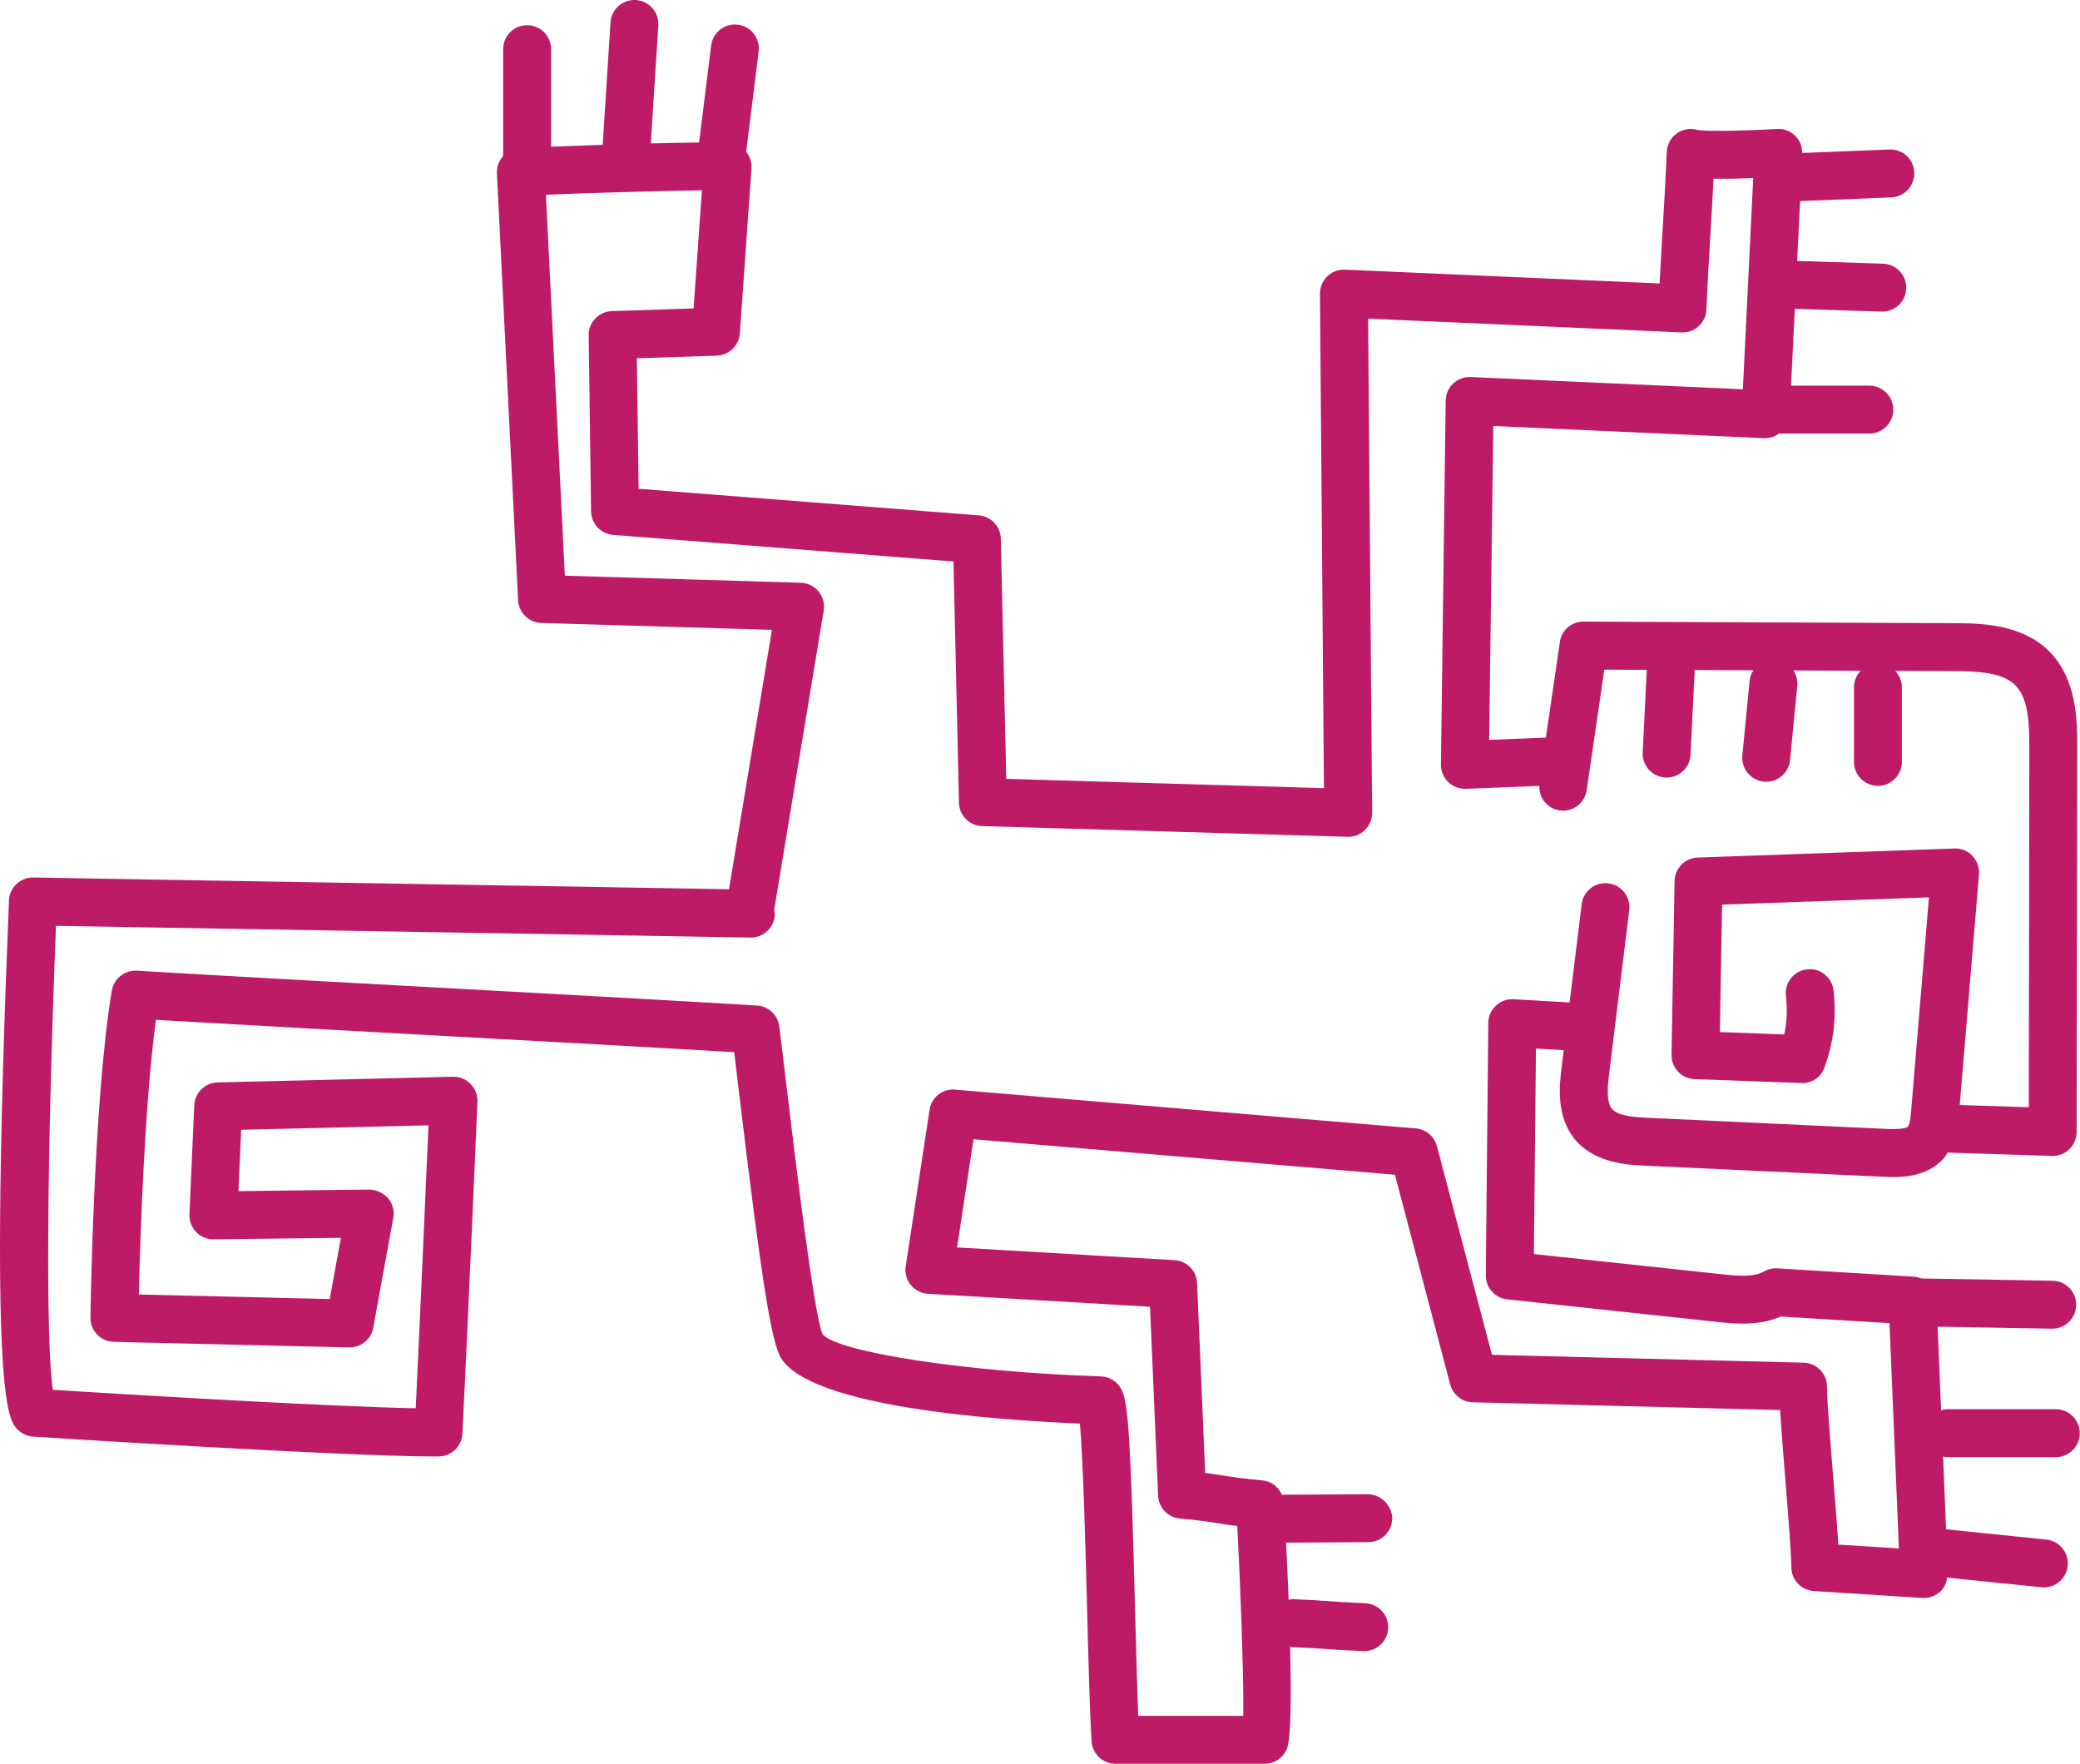
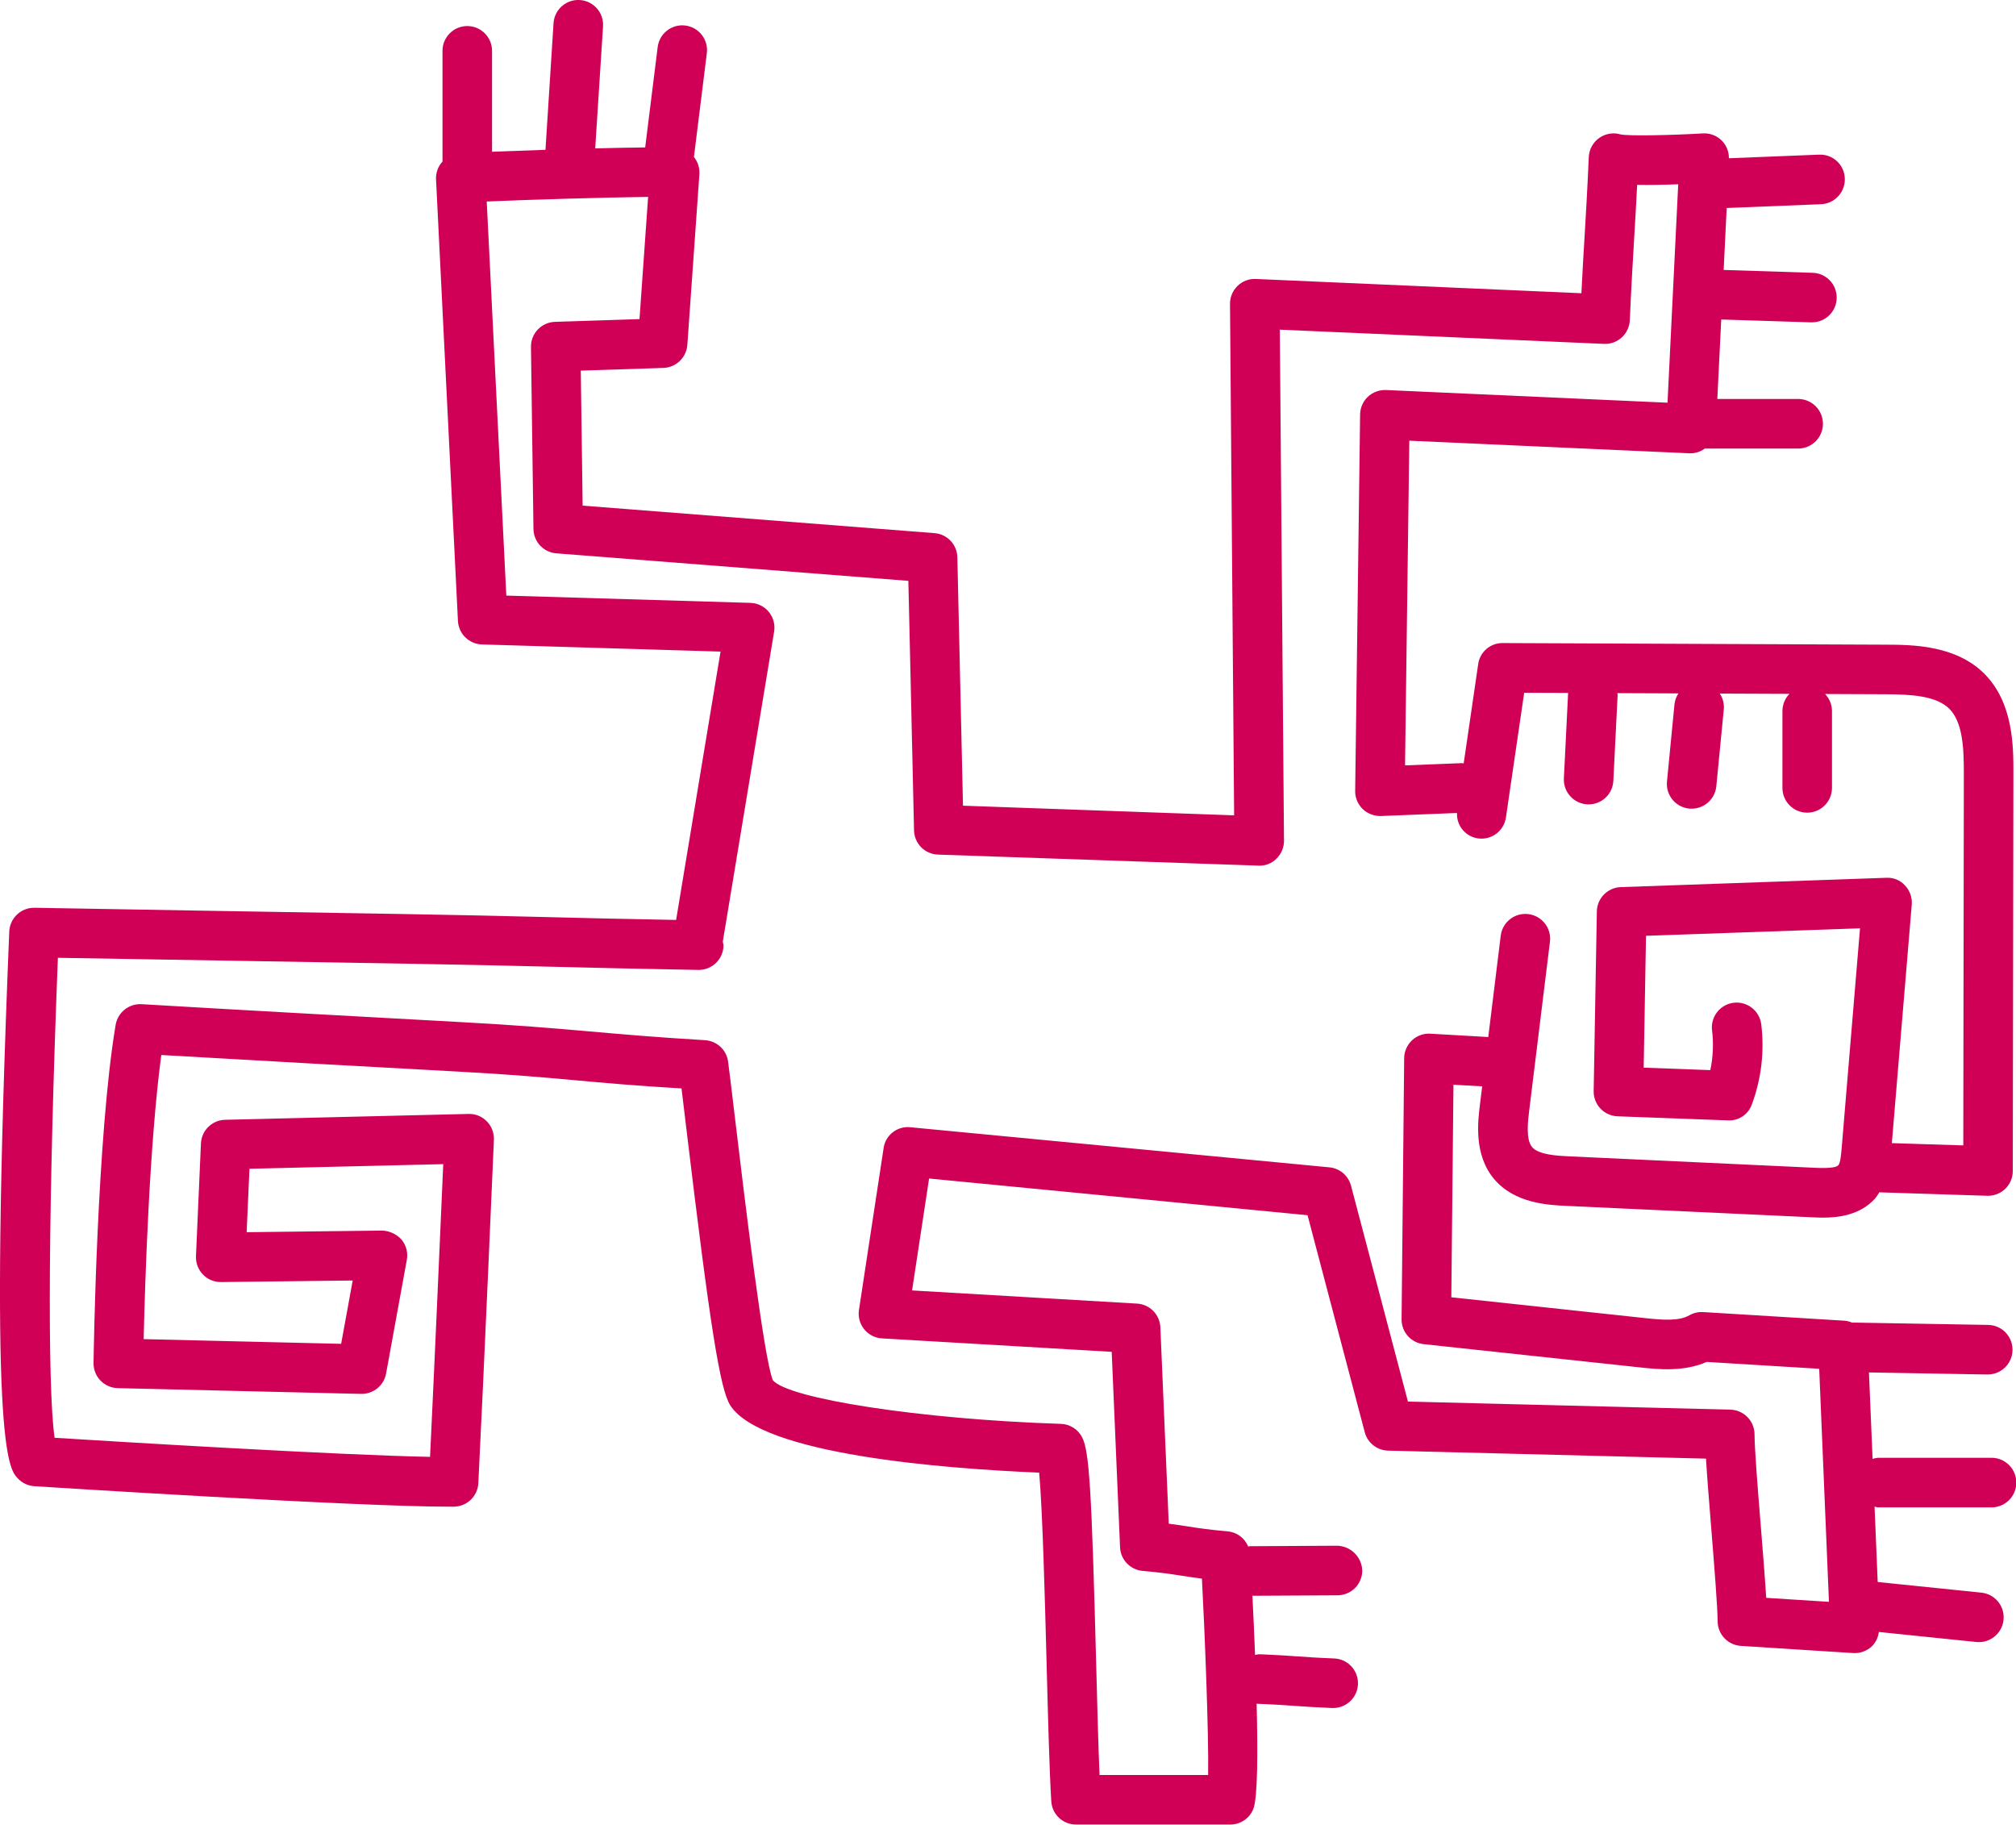
- <svg xmlns="http://www.w3.org/2000/svg" width="524.1" height="444.377" viewBox="0 0 524.1 444.377">
-   <path id="glifo_lagarto" d="M1078.406,369.836h27.611a6.042,6.042,0,0,0,0-12.083h-27.611a6,6,0,0,0-1.356.276l-.883-21.061,28.715.5h.11a6.038,6.038,0,0,0,.11-12.076l-33.1-.575a5.687,5.687,0,0,0-1.789-.449l-34.43-2.1a6.122,6.122,0,0,0-3.373.788c-2.514,1.435-6.322,1.159-10.673.694l-47.293-5.084.52-51.77,7,.4-.528,4.272c-.536,4.3-1.537,12.312,3.366,18.224,5.005,6.022,13.25,6.408,17.672,6.613l60.1,2.79c.686.032,1.521.071,2.459.071,3.7,0,8.946-.607,12.612-4.635a11.913,11.913,0,0,0,1.04-1.529l26.287.843h.189a6.026,6.026,0,0,0,6.038-6.03l.15-96.84c.016-6.44.031-17.23-7.141-24.34-7.007-6.944-17.57-6.991-23.883-7.015l-93.34-.394a5.956,5.956,0,0,0-6,5.155l-3.531,24.159a3.718,3.718,0,0,0-.41-.071l-13.873.552,1.041-79.082,68.346,3.074a5.875,5.875,0,0,0,3.626-1.159h22.85a6.038,6.038,0,0,0,0-12.075h-19.8l.953-19.359,21.8.694h.189a6.035,6.035,0,0,0,.2-12.068l-21.6-.694.741-15.086,22.969-.922a6.048,6.048,0,0,0,5.8-6.274,5.983,5.983,0,0,0-6.275-5.793l-21.96.875a5.967,5.967,0,0,0-6.329-6.046c-8.072.465-18.105.654-20.037.244a6.047,6.047,0,0,0-7.764,5.518c-.338,7.827-.678,13.613-1.025,19.374-.259,4.327-.52,8.639-.772,13.786l-79.295-3.476a5.912,5.912,0,0,0-4.453,1.687,6.039,6.039,0,0,0-1.837,4.4l1,124.546-80.043-2.349-1.372-60.5a6.026,6.026,0,0,0-5.565-5.88l-85.7-6.7-.449-32.884,20.123-.654a6.061,6.061,0,0,0,5.833-5.612l2.932-41.555a6.01,6.01,0,0,0-1.332-4.2l3.137-25.231a6.033,6.033,0,1,0-11.973-1.49l-3.035,24.387c-3.452.032-7.661.118-12.17.229l1.9-29.716a6.038,6.038,0,0,0-12.052-.765L739.811,39.2c-4.816.158-9.332.323-13.013.473V15.09a6.034,6.034,0,1,0-12.068,0V42.047a6,6,0,0,0-1.577,4.343l5.336,107.537a6.037,6.037,0,0,0,5.849,5.738l58.115,1.734-10.822,65.359c-27.556-.489-56.814-.969-86.113-1.45-30.417-.5-60.811-1.009-89.163-1.513h-.11a6.047,6.047,0,0,0-6.038,5.793c-5.131,125.61-.244,130.75,2.113,133.217a6.047,6.047,0,0,0,3.988,1.868c3.224.2,78.215,4.989,101.136,4.989.363,0,.71-.008,1.041-.008a6.025,6.025,0,0,0,5.975-5.73c1.277-25.1,3.791-83.622,3.791-83.622a6.047,6.047,0,0,0-1.726-4.493A5.955,5.955,0,0,0,702.071,274l-59.29,1.427a6.041,6.041,0,0,0-5.888,5.762l-1.214,27.462a6.038,6.038,0,0,0,1.695,4.469,5.96,5.96,0,0,0,4.406,1.837l32.065-.378L671.031,330l-48.1-1.143c.324-13.628,1.379-47.482,4.3-69.2,23.086,1.348,47.845,2.7,72.6,4.059,24.931,1.364,49.863,2.719,73.107,4.083.315,2.633.678,5.652,1.072,8.923,5.88,49.106,8.308,64.421,10.83,68.315,7.78,11.957,51.92,15.37,75.212,16.34.82,9.065,1.4,30.985,1.8,46.324.355,13.518.686,26.279,1.143,33.72a6.029,6.029,0,0,0,6.022,5.667h37.59a6.042,6.042,0,0,0,5.612-3.807c1.048-2.641,1.1-13.644.8-25.649a1.787,1.787,0,0,0,.2.047c4.264.166,6.59.339,8.922.5,2.428.173,4.856.347,9.293.528h.252a6.036,6.036,0,0,0,.229-12.068c-4.257-.166-6.582-.339-8.907-.5-2.436-.173-4.864-.347-9.317-.528a5.821,5.821,0,0,0-1.048.173c-.2-5.313-.442-10.3-.647-14.409l20.738-.118a6.039,6.039,0,0,0,6.014-6.061,6.289,6.289,0,0,0-6.053-6.014l-21.353.118a3.249,3.249,0,0,0-.378.079,5.992,5.992,0,0,0-5.021-3.7c-4.469-.386-6.936-.765-9.4-1.151-1.521-.236-3.026-.473-4.926-.709l-2.042-47.845a6.037,6.037,0,0,0-5.683-5.77L829.1,317l4.146-27.257,106.181,8.938,13.928,52.842a6.034,6.034,0,0,0,5.683,4.493l77.435,1.947c.291,4.706.788,10.948,1.316,17.42.725,9.049,1.482,18.413,1.521,22.212a6.034,6.034,0,0,0,5.651,5.975l27.382,1.75a6.181,6.181,0,0,0,4.612-1.71,5.917,5.917,0,0,0,1.616-3.429l23.756,2.444c.2.016.418.031.623.031a6.042,6.042,0,0,0,.607-12.052l-25.254-2.593-.765-18.358A5.3,5.3,0,0,0,1078.406,369.836Zm-27.265,22.031c-.283-4.7-.8-10.956-1.317-17.451-.741-9.128-1.505-18.563-1.529-22.393a6.035,6.035,0,0,0-5.888-5.99l-78.53-1.971-13.864-52.574a6.028,6.028,0,0,0-5.329-4.477l-116.049-9.766a5.944,5.944,0,0,0-6.471,5.108l-6,39.387a6.03,6.03,0,0,0,5.612,6.936l55.948,3.271,2.033,47.608a6.037,6.037,0,0,0,5.518,5.754c4.454.386,6.928.772,9.388,1.151,1.545.244,3.09.481,5.037.725.654,12.21,1.686,37.74,1.513,47.829H874.762c-.307-7.307-.568-17.246-.835-27.627-1.1-42.083-1.671-51.274-3.405-54.624a6.034,6.034,0,0,0-5.171-3.271c-34.335-1.1-66.581-6.172-70.159-10.641-2.191-5.108-6.921-44.589-9.191-63.57-.67-5.612-1.253-10.475-1.7-13.967a6.027,6.027,0,0,0-5.628-5.265c-24.663-1.466-51.423-2.932-78.183-4.39-26.712-1.466-53.433-2.924-78.065-4.383a6.079,6.079,0,0,0-6.306,5.029c-4.563,27.178-5.352,80.122-5.383,82.361a6.036,6.036,0,0,0,5.888,6.124l59.274,1.4h.15a6.041,6.041,0,0,0,5.943-4.958l5.052-27.69a6.041,6.041,0,0,0-1.332-4.982,6.732,6.732,0,0,0-4.682-2.144l-33,.394.686-15.449,47.2-1.127c-.638,14.48-2.183,49.989-3.216,71.294-23.079-.457-76.2-3.7-91.449-4.65-1.8-12.493-1.505-58.2.8-116.9,26.658.465,54.963.93,83.284,1.4,31.268.52,62.552,1.033,91.709,1.553h.1A6.036,6.036,0,0,0,783.171,233a5.325,5.325,0,0,0-.174-.946l12.5-75.5a6.036,6.036,0,0,0-5.778-7.023l-59.447-1.773L725.5,51.782c10.034-.441,29.495-1.009,39.308-1.119l-2.1,29.763-20.6.67a6.036,6.036,0,0,0-5.833,6.124l.607,44.321a6.036,6.036,0,0,0,5.565,5.935l85.75,6.7,1.38,60.772a6.026,6.026,0,0,0,5.856,5.9l92.033,2.688a5.714,5.714,0,0,0,4.406-1.718,6.02,6.02,0,0,0,1.813-4.367L932.672,83l78.948,3.46a5.955,5.955,0,0,0,4.343-1.576,6.058,6.058,0,0,0,1.955-4.185c.347-7.945.694-13.786,1.041-19.634.252-4.185.5-8.371.749-13.337,3.137.063,6.676-.016,10-.142l-2.609,53.2L958.525,97.7a6.135,6.135,0,0,0-4.414,1.639,6.008,6.008,0,0,0-1.892,4.312l-1.2,91.686a6.041,6.041,0,0,0,1.821,4.406,6.246,6.246,0,0,0,4.453,1.71l18.531-.741A5.968,5.968,0,0,0,980.9,206.9a6.029,6.029,0,0,0,6.842-5.1l4.445-30.37,10.7.039-1.033,20.809a6.032,6.032,0,0,0,5.73,6.329l.307.008a6.021,6.021,0,0,0,6.014-5.738l1.041-20.88c.008-.166-.063-.307-.071-.473l14.882.063a5.92,5.92,0,0,0-.962,2.641l-1.828,18.815a6.039,6.039,0,0,0,5.423,6.6c.2.016.4.024.591.024a6.043,6.043,0,0,0,6.006-5.454l1.829-18.823a5.917,5.917,0,0,0-.985-3.76l16.963.071a6,6,0,0,0-1.7,4.178v18.791a6.034,6.034,0,1,0,12.068,0V175.871a6,6,0,0,0-1.679-4.138l14.8.063c6.037.032,12.2.323,15.433,3.515,3.31,3.279,3.571,9.577,3.563,15.741l-.134,90.621-17.4-.552,4.848-58.084a6.057,6.057,0,0,0-1.648-4.674,5.685,5.685,0,0,0-4.579-1.868l-64.642,2.27a6.039,6.039,0,0,0-5.833,5.927l-.773,43.754a6.035,6.035,0,0,0,5.809,6.14l26.839.993a5.835,5.835,0,0,0,5.888-3.917,41.463,41.463,0,0,0,2.278-19.477,6.036,6.036,0,1,0-11.981,1.482,29.519,29.519,0,0,1-.426,9.671l-16.229-.6.567-32.112,52.125-1.821-4.477,53.63c-.087,1.048-.284,3.508-.812,4.083-.347.386-1.584.8-5.573.615l-60.1-2.8c-2.561-.118-7.33-.339-8.922-2.262-1.576-1.884-.993-6.519-.678-9.025l5.045-41.043a6.04,6.04,0,0,0-11.989-1.482l-3.042,24.758-14.1-.812a5.936,5.936,0,0,0-4.469,1.616,6.032,6.032,0,0,0-1.916,4.351l-.631,63.586a6.036,6.036,0,0,0,5.392,6.061l52.732,5.667c4.272.457,10.515,1.143,16.206-1.34l27.39,1.671,2.373,56.76Z" transform="translate(-587.947 -2.712)" fill="#be1b67" />
+ <svg xmlns="http://www.w3.org/2000/svg" width="490" height="443.443" viewBox="0 0 490 443.443">
+   <path id="glifo_lagarto" d="M956.462,327.794h27.553a6.029,6.029,0,0,0,0-12.058H956.462a6.012,6.012,0,0,0-1.353.276l-.881-21.017,28.655.5h.109a6.026,6.026,0,1,0,.11-12.051l-33.03-.573a5.66,5.66,0,0,0-1.785-.448l-34.358-2.1a6.119,6.119,0,0,0-3.366.786c-2.509,1.432-6.309,1.157-10.65.693l-47.194-5.074.519-51.66,6.985.4-.526,4.263c-.535,4.291-1.534,12.286,3.359,18.185,4.994,6.01,13.222,6.4,17.634,6.6l59.974,2.785c.684.031,1.517.07,2.454.07,3.692,0,8.927-.605,12.585-4.625a11.884,11.884,0,0,0,1.038-1.526l26.231.842h.189a6.014,6.014,0,0,0,6.025-6v-.016l.15-96.636c.016-6.426.031-17.193-7.126-24.289-6.992-6.929-17.533-6.976-23.833-7l-93.143-.393a5.943,5.943,0,0,0-5.987,5.144l-3.524,24.108a3.8,3.8,0,0,0-.409-.071l-13.844.551,1.039-78.915,68.2,3.067a5.861,5.861,0,0,0,3.618-1.156h22.8a6.026,6.026,0,0,0,0-12.05H917.373l.951-19.318,21.754.693h.188a6.022,6.022,0,0,0,.2-12.043l-21.554-.693.739-15.054,22.921-.92a6.035,6.035,0,0,0,5.787-6.261,5.97,5.97,0,0,0-6.15-5.785l-.111,0L920.184-.1a5.956,5.956,0,0,0-5.864-6.044c-.151,0-.3,0-.452.01-8.055.464-18.067.653-19.995.244a6.033,6.033,0,0,0-7.5,4.064,5.989,5.989,0,0,0-.244,1.442c-.338,7.811-.677,13.585-1.023,19.334-.259,4.317-.519,8.62-.77,13.757L805.205,29.24a5.9,5.9,0,0,0-4.444,1.683,6.029,6.029,0,0,0-1.833,4.391l1,124.284-65.9-2.344-1.369-60.373a6.015,6.015,0,0,0-5.554-5.868L641.58,84.328l-.448-32.815,20.08-.653a6.048,6.048,0,0,0,5.821-5.6l2.926-41.467A6.006,6.006,0,0,0,668.63-.4l3.13-25.178a6.02,6.02,0,0,0-5.162-6.77,6.02,6.02,0,0,0-6.77,5.162c-.006.041-.011.081-.016.122L656.784-2.728c-3.445.032-7.645.118-12.145.229l1.9-29.654a6.027,6.027,0,0,0-5.632-6.4,6.026,6.026,0,0,0-6.4,5.632l-1.958,30.77c-4.806.158-9.312.322-12.986.472V-26.2a6.021,6.021,0,0,0-6.015-6.028,6.021,6.021,0,0,0-6.027,6.015V.695a5.989,5.989,0,0,0-1.574,4.334l5.325,107.31a6.024,6.024,0,0,0,5.836,5.726L675.1,119.8l-10.8,65.221c-27.5-.488-37.735-.967-66.972-1.447-30.353-.5-60.683-1.007-88.975-1.51h-.11a6.035,6.035,0,0,0-6.025,5.781c-5.12,125.346-.244,130.475,2.108,132.937a6.038,6.038,0,0,0,3.98,1.864c3.217.2,78.05,4.978,100.923,4.978.362,0,.709-.008,1.039-.008a6.012,6.012,0,0,0,5.962-5.718c1.275-25.047,3.783-83.446,3.783-83.446a6.033,6.033,0,0,0-1.722-4.483,5.939,5.939,0,0,0-4.445-1.8l-59.165,1.424a6.027,6.027,0,0,0-5.875,5.749L547.6,266.738a6.023,6.023,0,0,0,1.692,4.459,5.942,5.942,0,0,0,4.4,1.833l32-.377-2.808,15.389-48-1.141c.323-13.6,1.376-47.382,4.291-69.054,23.037,1.345,47.744,2.694,72.447,4.05,24.879,1.361,30.8,2.714,53.993,4.075.315,2.627.677,5.64,1.07,8.9,5.868,49,8.29,64.285,10.807,68.171,7.764,11.932,51.811,15.338,75.054,16.306.818,9.045,1.4,30.919,1.8,46.226.354,13.49.684,26.224,1.141,33.649a6.016,6.016,0,0,0,6.009,5.655H799a6.029,6.029,0,0,0,5.6-3.8c1.046-2.635,1.1-13.615.8-25.6a1.717,1.717,0,0,0,.2.047c4.255.166,6.576.338,8.9.5,2.423.173,4.846.346,9.273.527h.252a6.024,6.024,0,0,0,.228-12.043c-4.248-.165-6.568-.338-8.888-.5-2.431-.172-4.854-.346-9.3-.527a5.887,5.887,0,0,0-1.046.173c-.2-5.3-.441-10.278-.646-14.379l20.7-.117a6.027,6.027,0,0,0,6-6.049,6.276,6.276,0,0,0-6.04-6l-21.308.118a3.234,3.234,0,0,0-.377.079,5.98,5.98,0,0,0-5.011-3.693c-4.459-.385-6.921-.763-9.38-1.148-1.518-.236-3.02-.472-4.916-.708L782,284.024a6.025,6.025,0,0,0-5.671-5.758l-54.677-3.2,4.137-27.2,91.987,8.92,13.9,52.73A6.021,6.021,0,0,0,837.346,314l77.272,1.943c.29,4.7.786,10.925,1.313,17.383.723,9.03,1.479,18.374,1.518,22.165a6.022,6.022,0,0,0,5.639,5.963l27.324,1.746a6.165,6.165,0,0,0,4.6-1.706,5.9,5.9,0,0,0,1.613-3.422l23.706,2.439c.2.016.417.031.622.031a6.029,6.029,0,0,0,.6-12.027l-25.2-2.587-.764-18.32A5.336,5.336,0,0,0,956.462,327.794Zm-27.207,21.984c-.283-4.69-.8-10.933-1.314-17.414-.74-9.109-1.5-18.524-1.526-22.346a6.023,6.023,0,0,0-5.876-5.977l-78.364-1.967L828.34,249.611a6.015,6.015,0,0,0-5.318-4.468L721.188,235.4a5.933,5.933,0,0,0-6.458,5.1l-5.987,39.3a6.018,6.018,0,0,0,5.033,6.862,5.679,5.679,0,0,0,.567.059l55.83,3.265,2.029,47.507a6.024,6.024,0,0,0,5.507,5.742c4.444.385,6.913.771,9.368,1.149,1.542.243,3.083.48,5.026.723.653,12.185,1.683,37.661,1.51,47.729H767.218c-.307-7.292-.567-17.21-.833-27.569-1.1-41.995-1.668-51.166-3.4-54.509a6.02,6.02,0,0,0-5.16-3.264c-34.263-1.1-66.441-6.159-70.012-10.619-2.186-5.1-6.906-44.495-9.171-63.436-.669-5.6-1.251-10.453-1.7-13.938a6.015,6.015,0,0,0-5.616-5.254c-24.611-1.462-32.355-2.925-59.058-4.38-26.656-1.463-53.321-2.918-77.9-4.374a6.066,6.066,0,0,0-6.293,5.018c-4.553,27.121-5.34,79.954-5.371,82.188a6.023,6.023,0,0,0,5.875,6.111l59.149,1.4h.15a6.028,6.028,0,0,0,5.931-4.948l5.041-27.631a6.028,6.028,0,0,0-1.329-4.972,6.719,6.719,0,0,0-4.672-2.139l-32.931.393.685-15.417,47.1-1.124c-.636,14.449-2.178,49.884-3.209,71.144-23.03-.456-76.039-3.693-91.256-4.641-1.8-12.466-1.5-58.077.8-116.653,26.6.464,54.847.928,83.109,1.4,31.2.519,43.46,1.031,72.556,1.549h.1a6.023,6.023,0,0,0,6.016-5.918,5.413,5.413,0,0,0-.174-.944l12.474-75.341a6.023,6.023,0,0,0-4.955-6.929,5.954,5.954,0,0,0-.811-.079l-59.322-1.77L618.27,10.41C628.283,9.969,647.7,9.4,657.495,9.293l-2.095,29.7-20.557.669a6.024,6.024,0,0,0-5.821,6.111L629.628,90a6.024,6.024,0,0,0,5.553,5.922l85.57,6.686,1.377,60.644a6.014,6.014,0,0,0,5.844,5.888l77.868,2.682a5.7,5.7,0,0,0,4.4-1.714,6.009,6.009,0,0,0,1.809-4.358L811.035,41.562l78.782,3.453a5.945,5.945,0,0,0,4.334-1.573,6.046,6.046,0,0,0,1.951-4.176c.346-7.929.692-13.757,1.039-19.593.251-4.176.5-8.353.747-13.309,3.13.063,6.662-.016,9.979-.142l-2.6,53.088-68.429-3.079a6.125,6.125,0,0,0-4.4,1.635,6,6,0,0,0-1.888,4.3l-1.2,91.493a6.027,6.027,0,0,0,1.817,4.4,6.231,6.231,0,0,0,4.443,1.706l18.492-.739a5.956,5.956,0,0,0,5.066,6.175,6.017,6.017,0,0,0,6.826-5.079v-.01l4.436-30.306,10.677.039-1.03,20.765a6.019,6.019,0,0,0,5.708,6.315h.01l.306.008a6.008,6.008,0,0,0,6-5.726l1.039-20.836c.008-.165-.063-.306-.071-.472l14.851.063a5.912,5.912,0,0,0-.96,2.636l-1.824,18.775a6.026,6.026,0,0,0,5.409,6.586h0c.2.016.4.024.59.024a6.03,6.03,0,0,0,5.993-5.442l1.825-18.784a5.9,5.9,0,0,0-.983-3.752l16.928.071a5.99,5.99,0,0,0-1.7,4.169V153a6.022,6.022,0,0,0,12.043.013V134.237a5.991,5.991,0,0,0-1.675-4.129l14.768.063c6.025.032,12.175.322,15.4,3.507,3.3,3.273,3.563,9.557,3.555,15.708l-.133,90.43-17.364-.55,4.838-57.962a6.045,6.045,0,0,0-1.644-4.664,5.672,5.672,0,0,0-4.57-1.864l-64.506,2.265a6.026,6.026,0,0,0-5.82,5.914l-.772,43.662a6.022,6.022,0,0,0,5.8,6.127l26.783.991a5.822,5.822,0,0,0,5.875-3.908,41.378,41.378,0,0,0,2.273-19.436,6.023,6.023,0,1,0-11.955,1.478h0a29.463,29.463,0,0,1-.426,9.651l-16.194-.6.565-32.044,52.016-1.817-4.468,53.517c-.087,1.046-.283,3.5-.81,4.074-.347.385-1.581.8-5.562.614l-59.973-2.794c-2.556-.118-7.315-.338-8.9-2.257-1.573-1.88-.991-6.506-.677-9.006l5.035-40.957a6.028,6.028,0,0,0-11.964-1.479L861.7,213.478l-14.07-.81a5.925,5.925,0,0,0-4.46,1.612,6.023,6.023,0,0,0-1.912,4.342l-.629,63.452a6.023,6.023,0,0,0,5.38,6.049l52.621,5.655c4.263.456,10.493,1.14,16.172-1.338l27.333,1.668,2.368,56.64Z" transform="translate(-499.968 38.561)" fill="#d10057" />
</svg>
